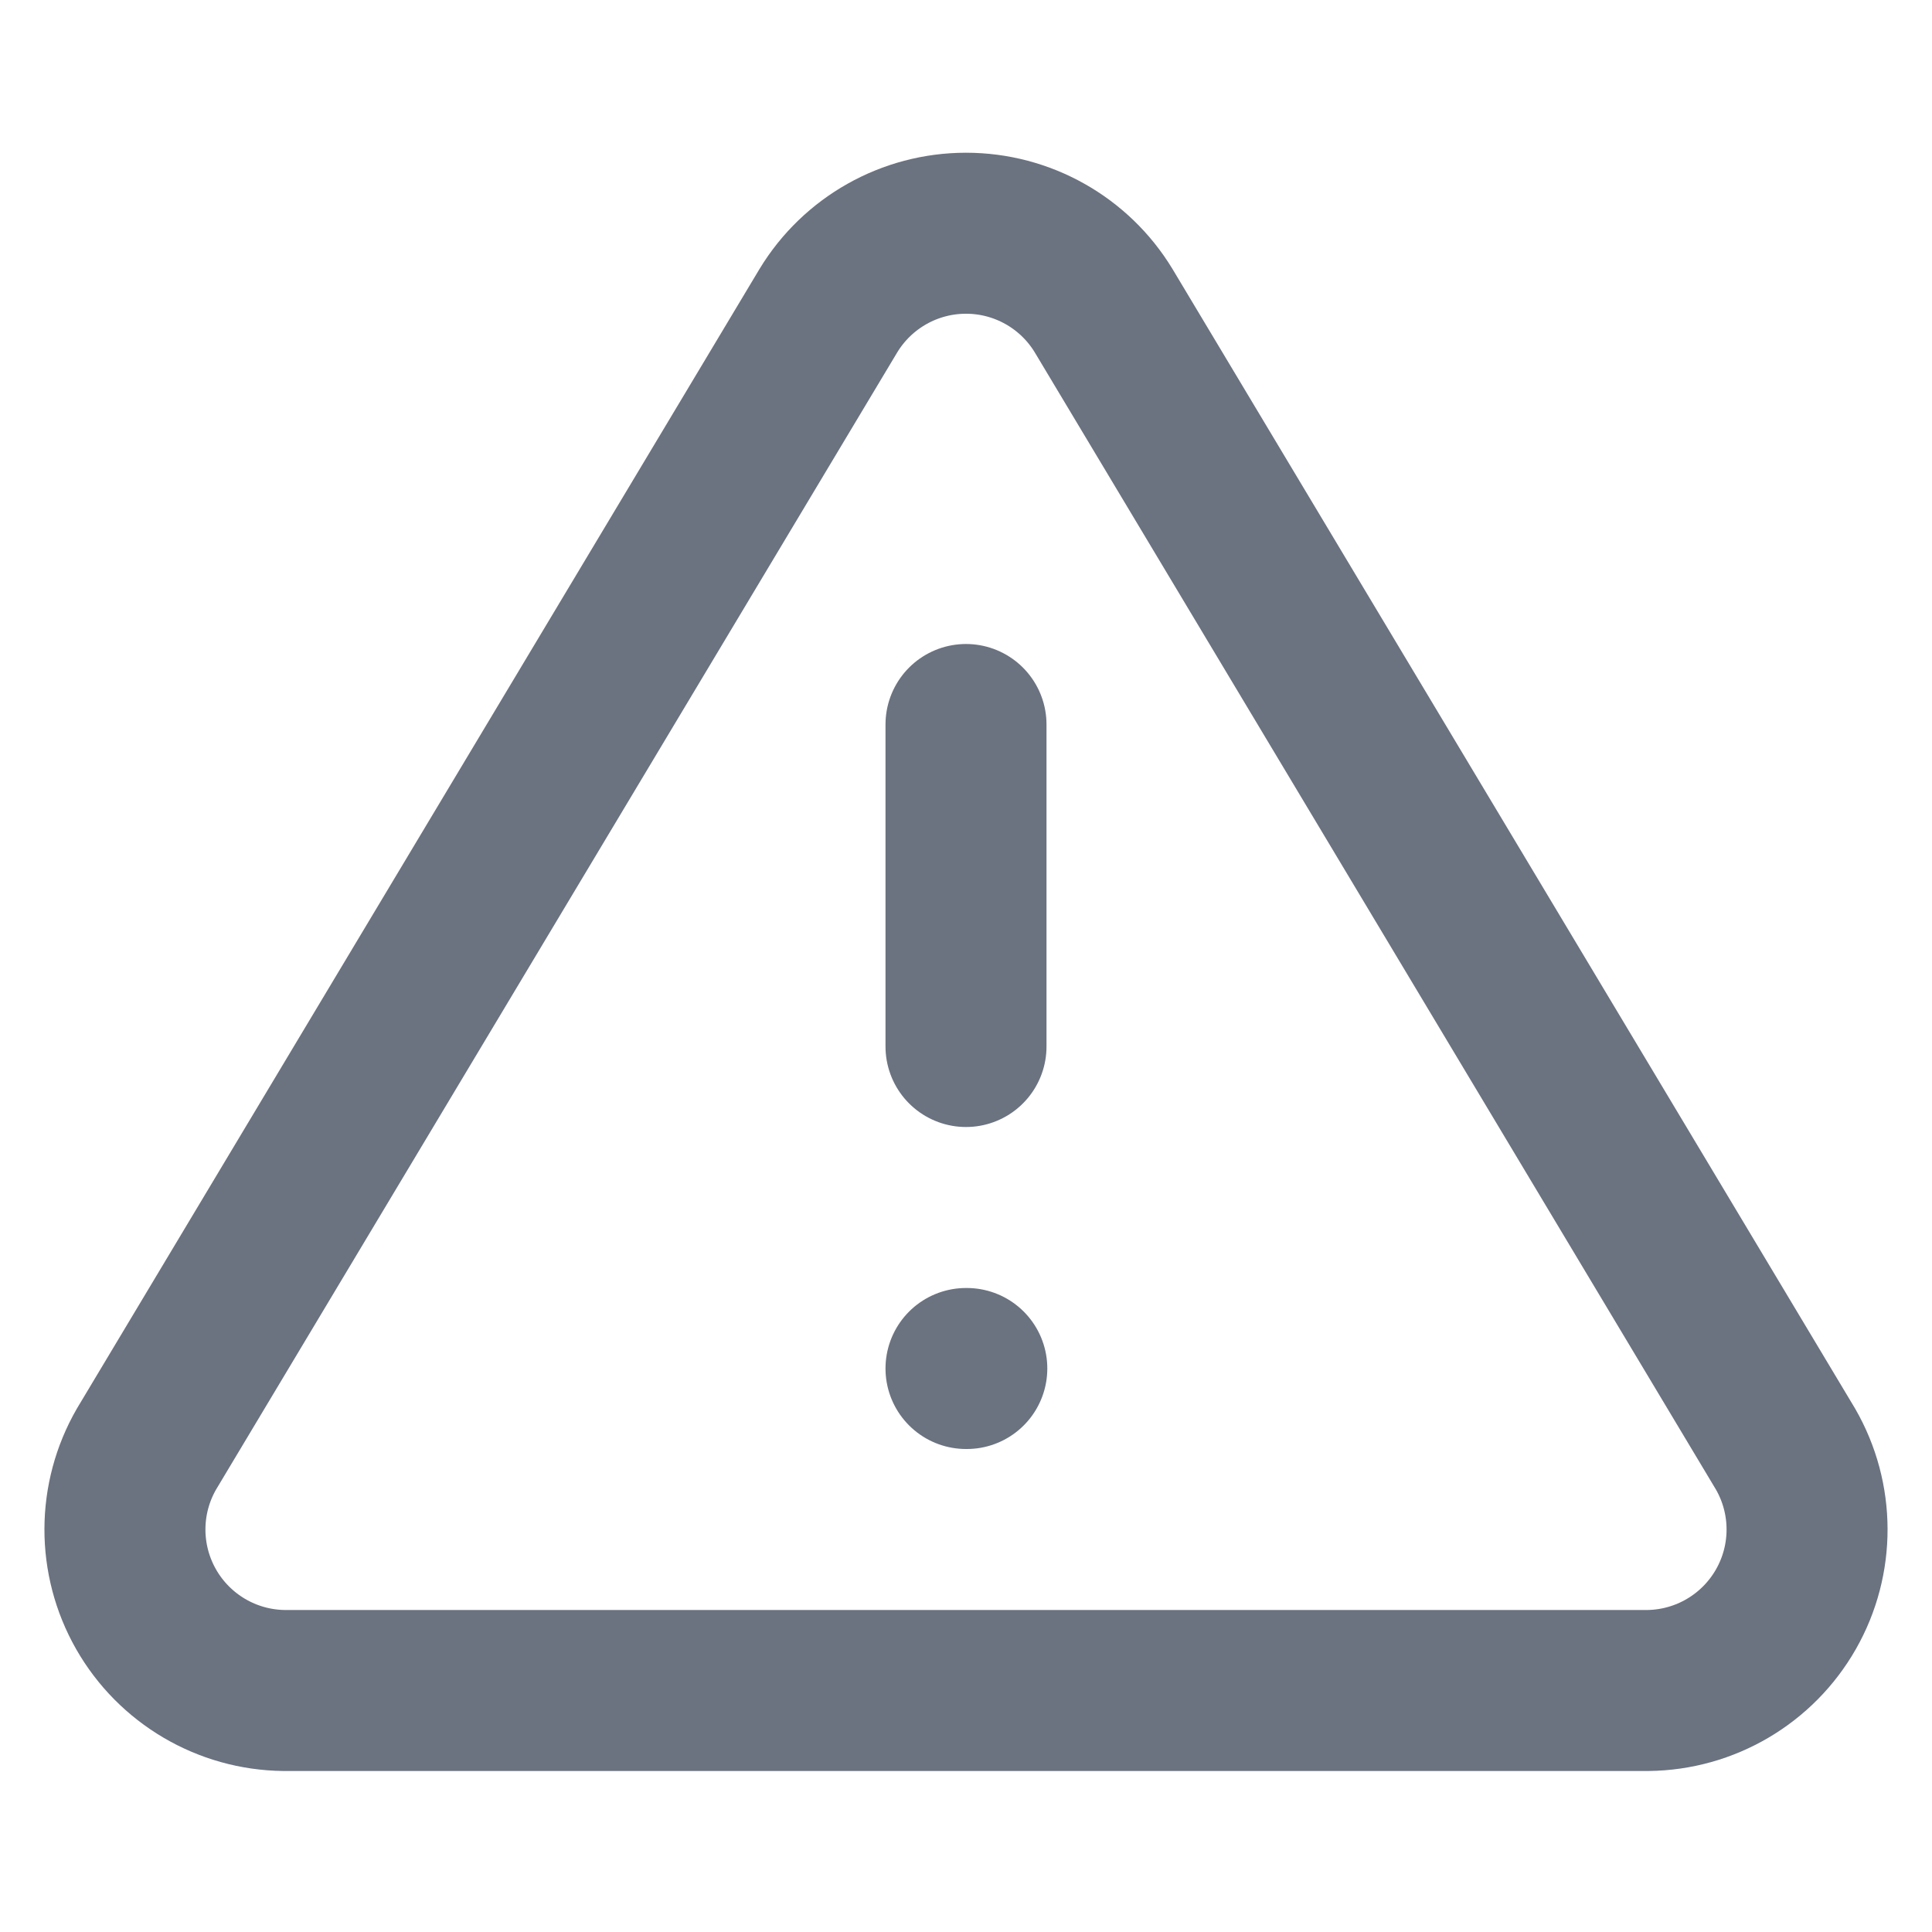
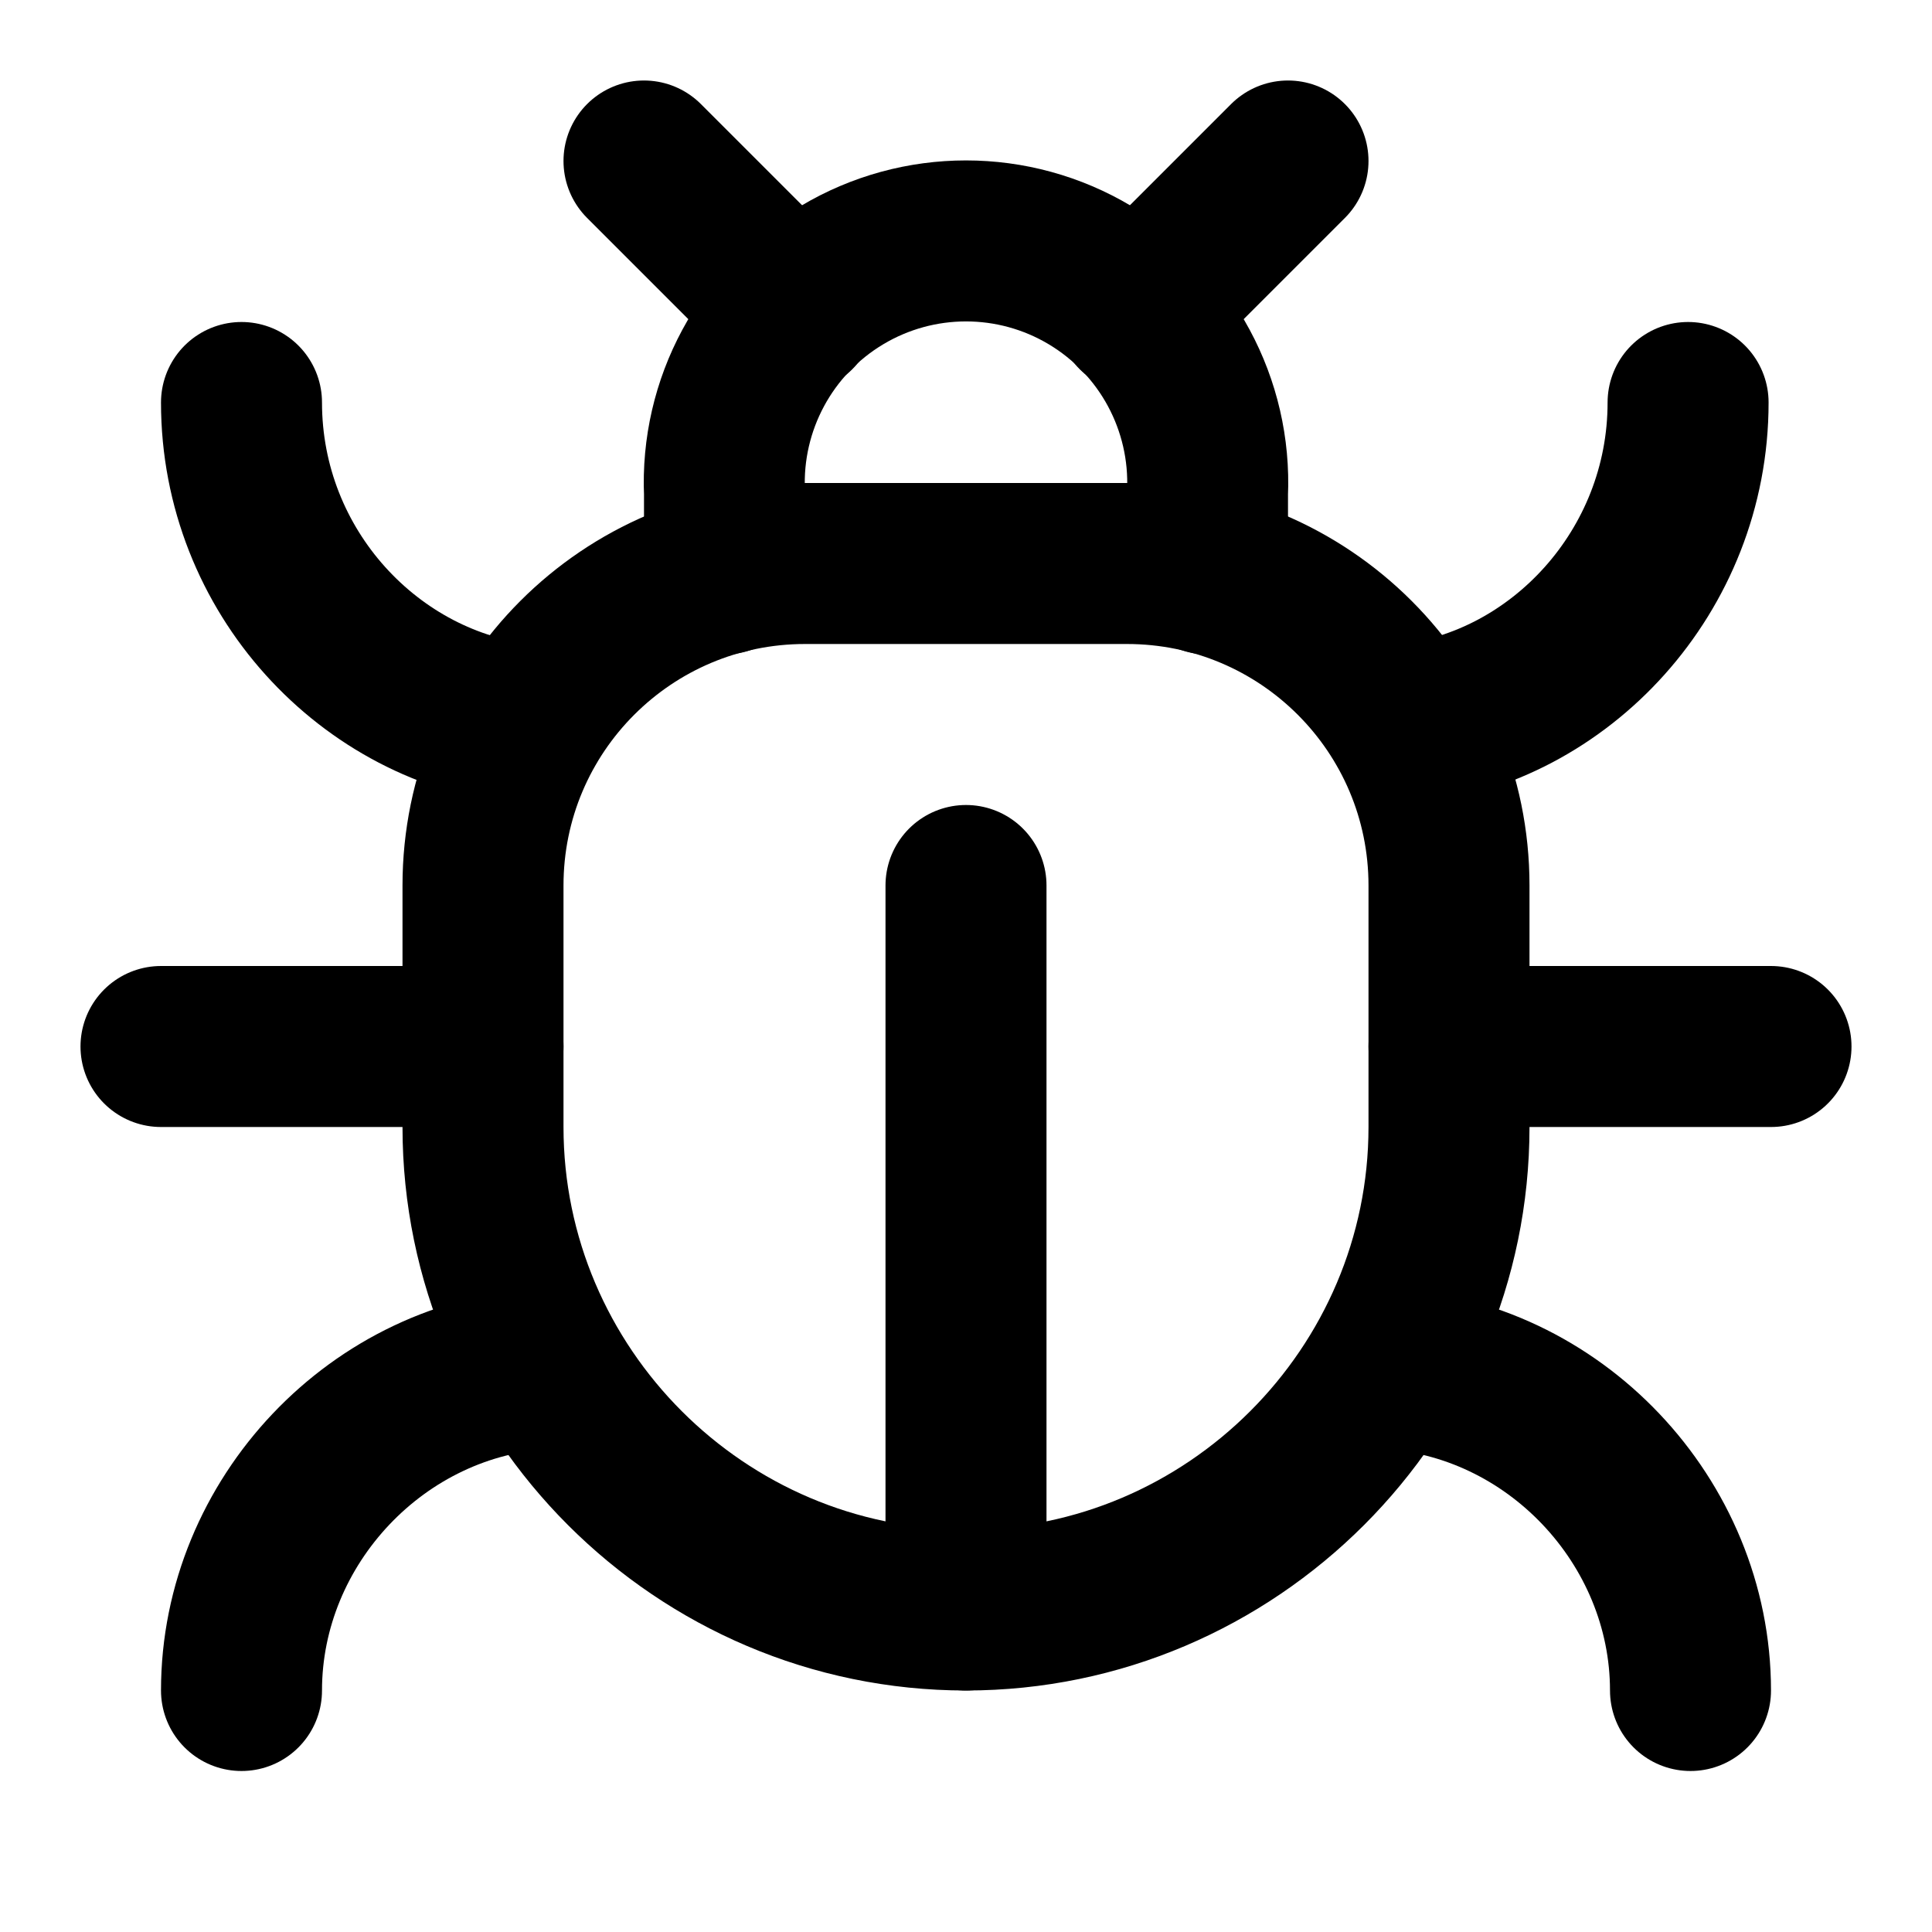
- <svg xmlns="http://www.w3.org/2000/svg" width="24" height="24" viewBox="0 0 24 24" fill="none" stroke="#6b7280" stroke-width="2" stroke-linecap="round" stroke-linejoin="round" class="feather feather-alert-triangle">
-   <path d="M10.29 3.86L1.82 18a2 2 0 0 0 1.71 3h16.94a2 2 0 0 0 1.71-3L13.71 3.86a2 2 0 0 0-3.42 0z" />
-   <line x1="12" y1="9" x2="12" y2="13" />
-   <line x1="12" y1="17" x2="12.01" y2="17" />
+ <svg xmlns="http://www.w3.org/2000/svg" width="24" height="24" viewBox="0 0 24 24" fill="none" stroke="currentColor" stroke-width="2" stroke-linecap="round" stroke-linejoin="round" class="lucide lucide-bug">
+   <path d="m8 2 1.88 1.88" />
+   <path d="M14.12 3.88 16 2" />
+   <path d="M9 7.13v-1a3.003 3.003 0 1 1 6 0v1" />
+   <path d="M12 20c-3.3 0-6-2.7-6-6v-3a4 4 0 0 1 4-4h4a4 4 0 0 1 4 4v3c0 3.3-2.7 6-6 6" />
+   <path d="M12 20v-9" />
+   <path d="M6.53 9C4.6 8.8 3 7.1 3 5" />
+   <path d="M6 13H2" />
+   <path d="M3 21c0-2.1 1.7-3.9 3.8-4" />
+   <path d="M20.97 5c0 2.1-1.6 3.8-3.5 4" />
+   <path d="M22 13h-4" />
+   <path d="M17.2 17c2.1.1 3.8 1.9 3.8 4" />
</svg>
